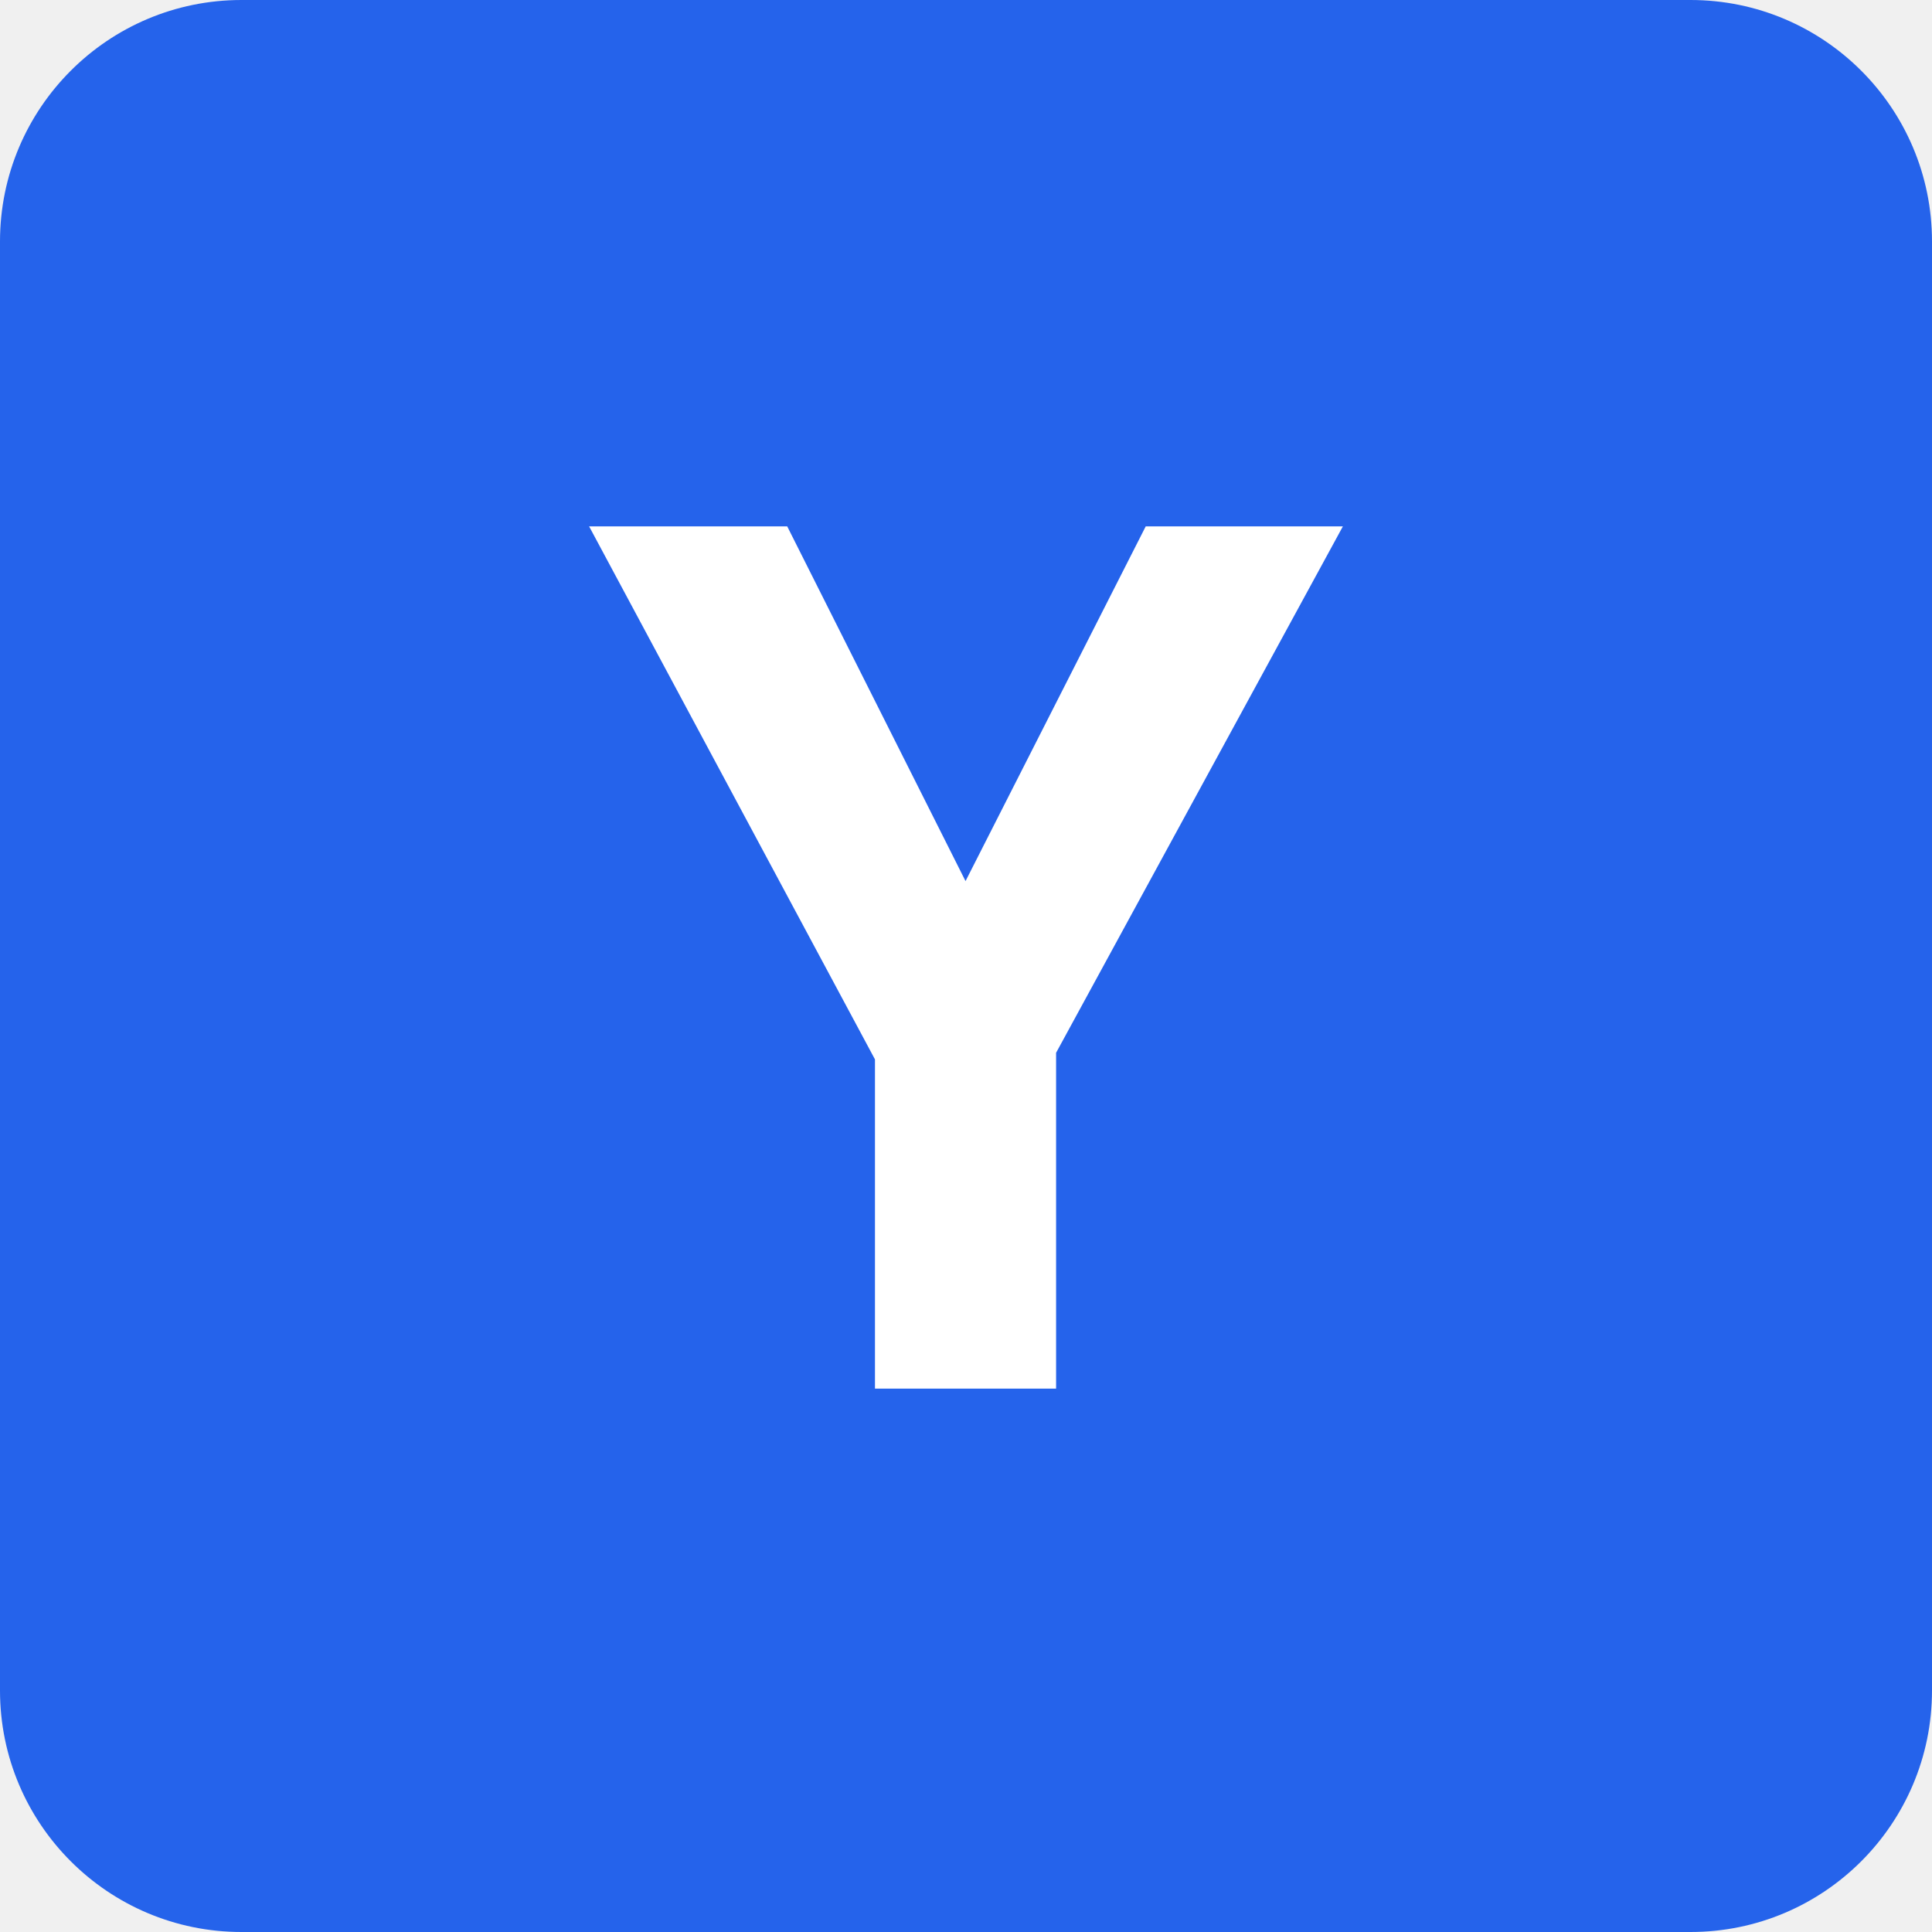
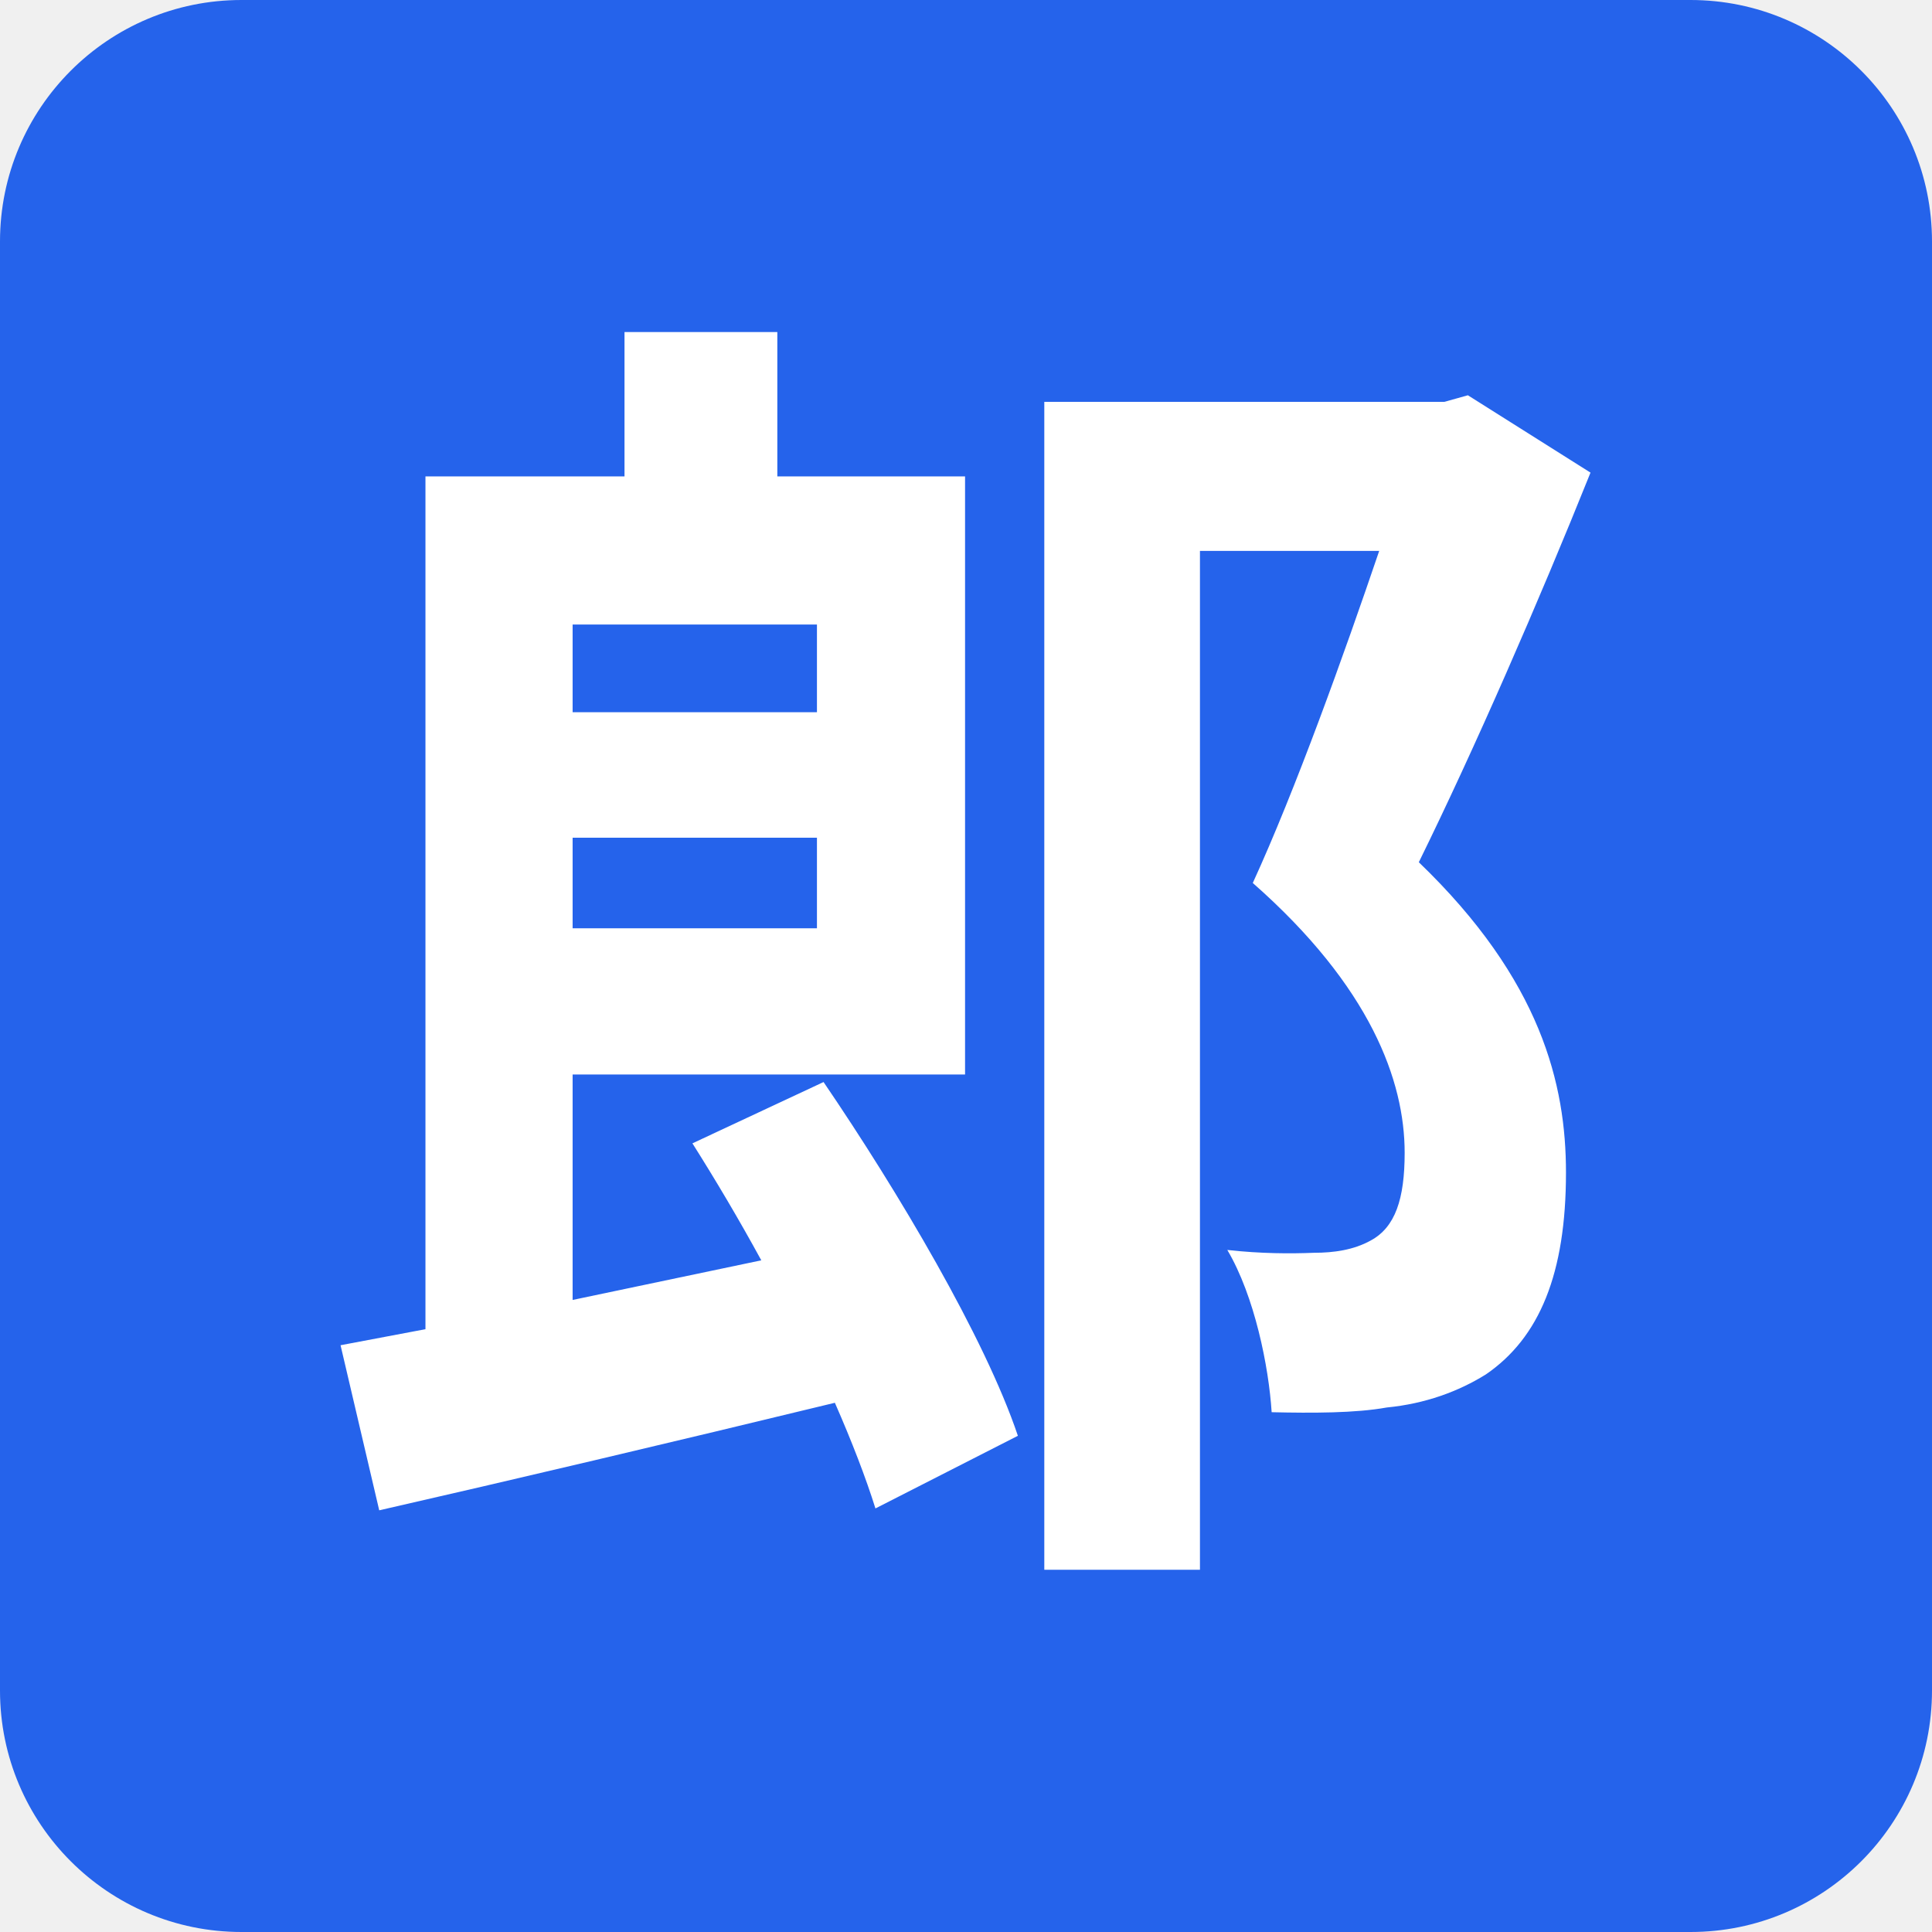
<svg xmlns="http://www.w3.org/2000/svg" viewBox="0 0 32 32">
  <rect width="32" height="32" rx="4" fill="#2563eb" />
-   <text x="16" y="23" text-anchor="middle" fill="white" font-size="20" font-family="system-ui, sans-serif" font-weight="700">Y</text>
+   <text x="16" y="24" text-anchor="middle" fill="white" font-size="22" font-family="'Noto Sans SC', 'PingFang SC', 'Microsoft YaHei', sans-serif" font-weight="700">郎</text>
</svg>
